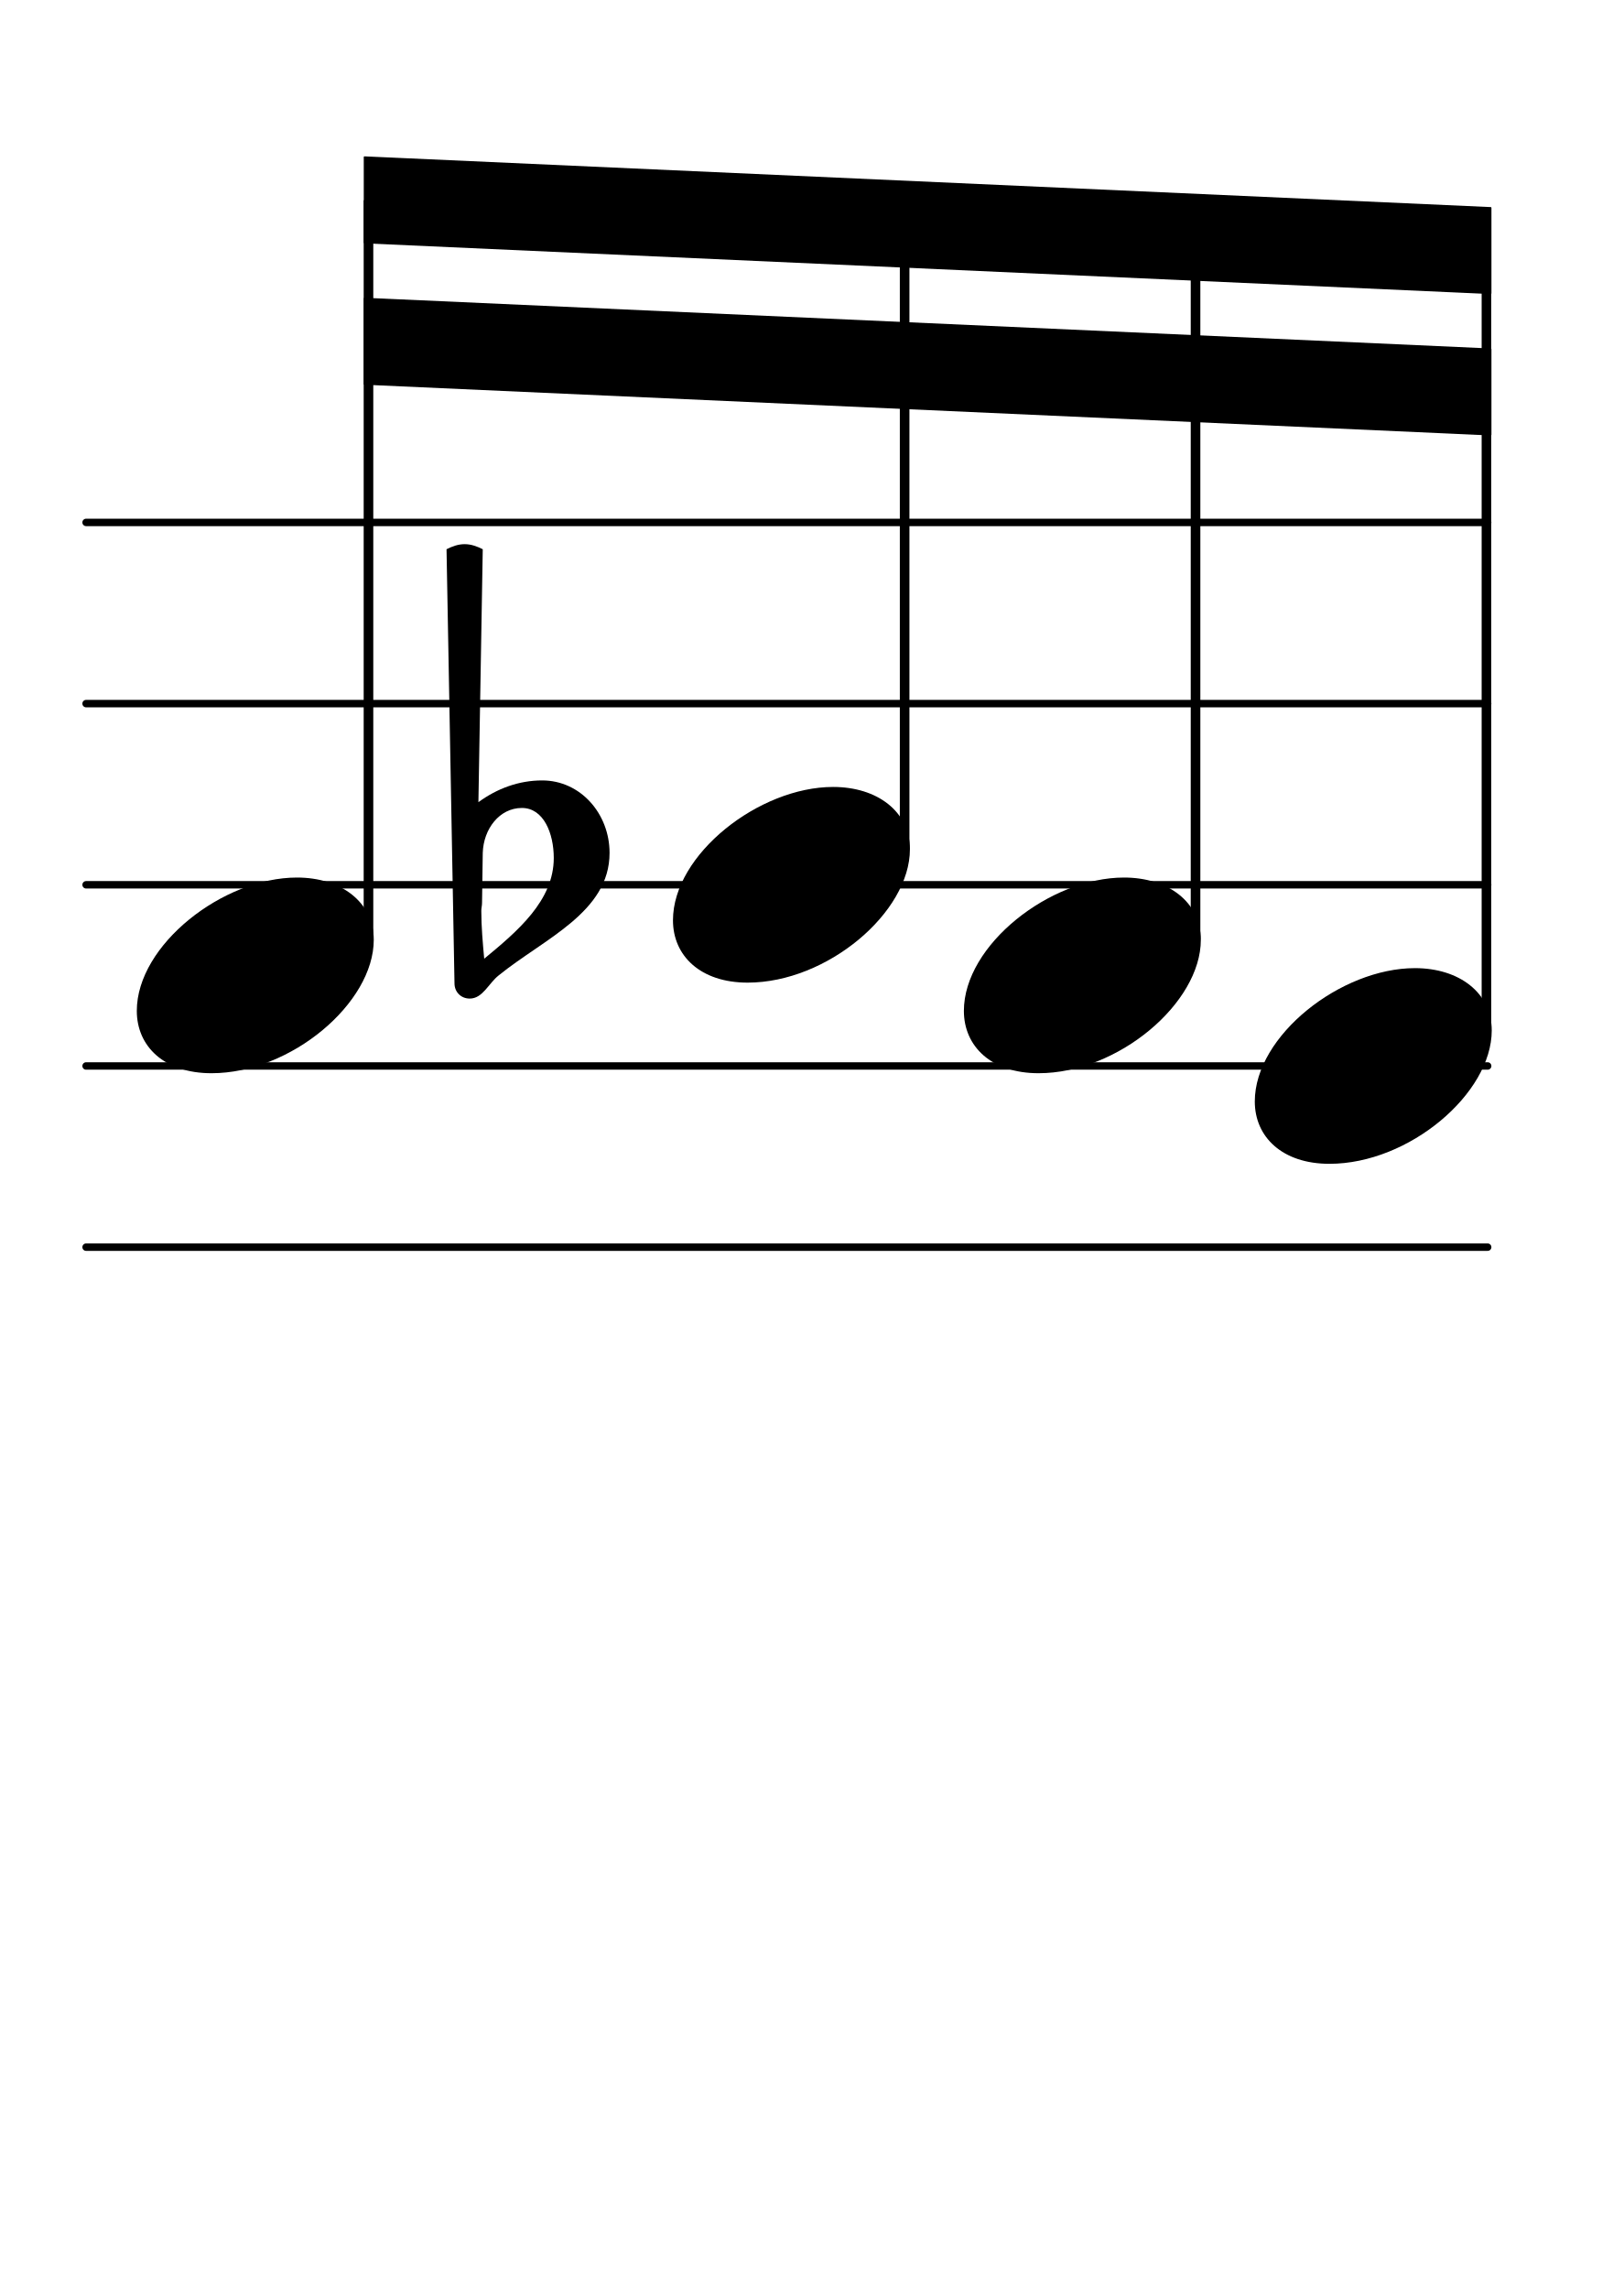
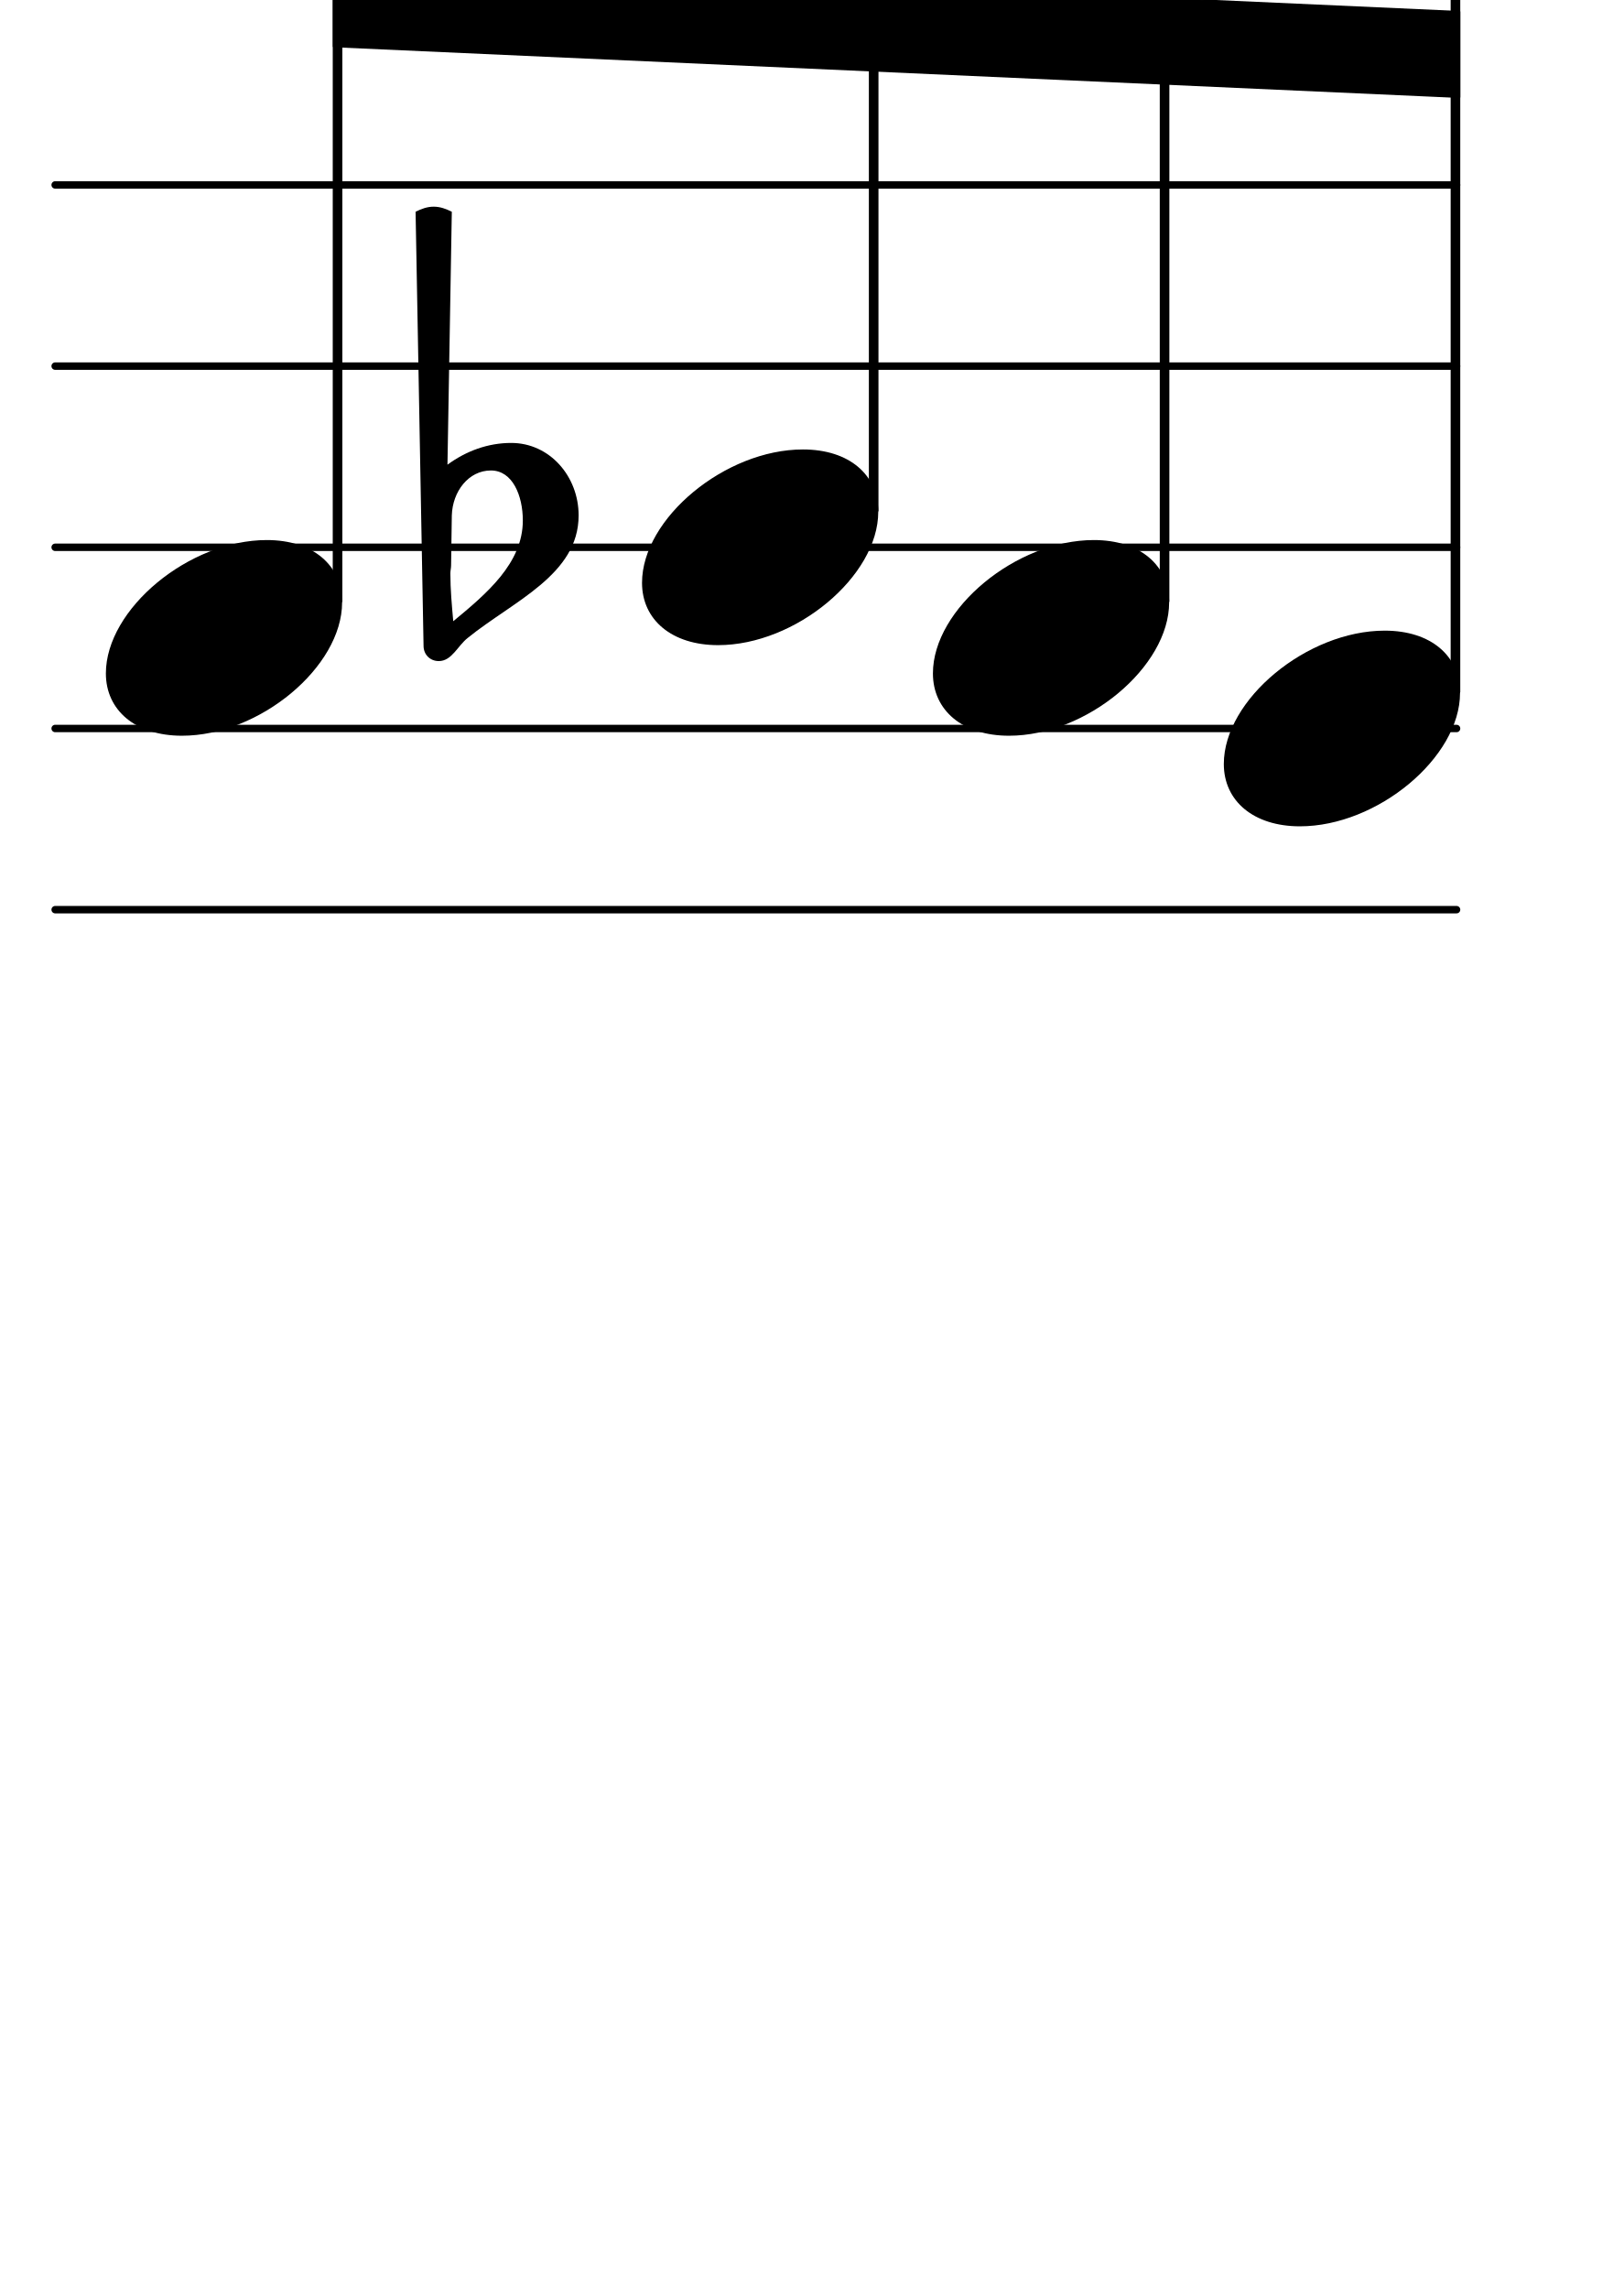
<svg xmlns="http://www.w3.org/2000/svg" version="1.2" width="157.50mm" height="222.00mm" viewBox="0 -0 8.963 12.633">
  <style type="text/css">

tspan { white-space: pre; }

</style>
  <style type="text/css">

tspan { white-space: pre; }

</style>
-   <g transform="translate(0,-0.5185)">
-     <g transform="translate(0.4552, 7.4016)">
-       <line stroke-linejoin="round" stroke-linecap="round" stroke-width="0.041" stroke="currentColor" x1="0.02" y1="0" x2="7.757" y2="0" />
+   <g transform="translate(0,-2)">
+     <g transform="translate(0.2845, 7.0204)">
+       <line stroke-linejoin="round" stroke-linecap="round" stroke-width="0.041" stroke="currentColor" x1="0.02" y1="0" x2="7.756" y2="0" />
    </g>
-     <g transform="translate(0.4552, 6.4016)">
-       <line stroke-linejoin="round" stroke-linecap="round" stroke-width="0.041" stroke="currentColor" x1="0.02" y1="0" x2="7.757" y2="0" />
+     <g transform="translate(0.2845, 6.0204)">
+       <line stroke-linejoin="round" stroke-linecap="round" stroke-width="0.041" stroke="currentColor" x1="0.02" y1="0" x2="7.756" y2="0" />
    </g>
-     <g transform="translate(0.4552, 5.4016)">
-       <line stroke-linejoin="round" stroke-linecap="round" stroke-width="0.041" stroke="currentColor" x1="0.02" y1="0" x2="7.757" y2="0" />
+     <g transform="translate(0.2845, 5.0204)">
+       <line stroke-linejoin="round" stroke-linecap="round" stroke-width="0.041" stroke="currentColor" x1="0.02" y1="0" x2="7.756" y2="0" />
    </g>
-     <g transform="translate(0.4552, 4.4016)">
-       <line stroke-linejoin="round" stroke-linecap="round" stroke-width="0.041" stroke="currentColor" x1="0.02" y1="0" x2="7.757" y2="0" />
+     <g transform="translate(0.2845, 4.0204)">
+       <line stroke-linejoin="round" stroke-linecap="round" stroke-width="0.041" stroke="currentColor" x1="0.02" y1="0" x2="7.756" y2="0" />
    </g>
-     <g transform="translate(0.4552, 3.4016)">
-       <line stroke-linejoin="round" stroke-linecap="round" stroke-width="0.041" stroke="currentColor" x1="0.02" y1="0" x2="7.757" y2="0" />
+     <g transform="translate(0.2845, 3.0204)">
+       <line stroke-linejoin="round" stroke-linecap="round" stroke-width="0.041" stroke="currentColor" x1="0.02" y1="0" x2="7.756" y2="0" />
    </g>
-     <g transform="translate(2.5649, 5.4016)">
+     <g transform="translate(2.3941, 5.0204)">
      <path transform="scale(0.004, -0.004)" d="M25 44l-1 -69c0 -4 -1 -7 -1 -11c0 -22 2 -44 4 -66c46 38 96 80 96 139c0 34 -14 69 -44 69c-31 0 -53 -29 -54 -62zM-25 463c8 4 16 7 25 7s17 -3 25 -7l-6 -349c26 19 56 30 88 30c53 0 93 -46 93 -100c0 -82 -90 -118 -153 -169c-14 -11 -22 -32 -40 -32 c-12 0 -21 9 -21 21z" fill="currentColor" />
    </g>
-     <g transform="translate(0.7552, 5.9016)">
-       <path transform="scale(0.004, -0.004)" d="M0 -49c0 91 119 184 221 184c61 0 106 -34 106 -86c0 -87 -114 -184 -224 -184c-65 0 -103 37 -103 86z" fill="currentColor" />
+     <g transform="translate(0.5845, 5.5204)">
+       <path transform="scale(0.004, -0.004)" d="M222 135c64 0 104 -35 104 -86c0 -89 -114 -184 -221 -184c-64 0 -105 35 -105 86c0 89 115 184 222 184z" fill="currentColor" />
    </g>
-     <g transform="translate(2.0346, 5.4016)">
-       <rect x="-0.027" y="-3.779" width="0.053" height="4.083" ry="0.004" fill="currentColor" />
+     <g transform="translate(1.8638, 5.0204)">
+       <rect x="-0.027" y="-3.779" width="0.053" height="4.082" ry="0.004" fill="currentColor" />
    </g>
-     <g transform="translate(3.7149, 5.4016)">
-       <path transform="scale(0.004, -0.004)" d="M0 -49c0 91 119 184 221 184c61 0 106 -34 106 -86c0 -87 -114 -184 -224 -184c-65 0 -103 37 -103 86z" fill="currentColor" />
+     <g transform="translate(3.5441, 5.0204)">
+       <path transform="scale(0.004, -0.004)" d="M222 135c64 0 104 -35 104 -86c0 -89 -114 -184 -221 -184c-64 0 -105 35 -105 86c0 89 115 184 222 184z" fill="currentColor" />
    </g>
-     <g transform="translate(4.9942, 5.4016)">
+     <g transform="translate(4.8233, 5.0204)">
      <rect x="-0.027" y="-3.646" width="0.053" height="3.449" ry="0.004" fill="currentColor" />
    </g>
-     <g transform="translate(5.3208, 5.9016)">
-       <path transform="scale(0.004, -0.004)" d="M0 -49c0 91 119 184 221 184c61 0 106 -34 106 -86c0 -87 -114 -184 -224 -184c-65 0 -103 37 -103 86z" fill="currentColor" />
+     <g transform="translate(5.1499, 5.5204)">
+       <path transform="scale(0.004, -0.004)" d="M222 135c64 0 104 -35 104 -86c0 -89 -114 -184 -221 -184c-64 0 -105 35 -105 86c0 89 115 184 222 184z" fill="currentColor" />
    </g>
-     <g transform="translate(6.6001, 5.4016)">
+     <g transform="translate(6.4291, 5.0204)">
      <rect x="-0.027" y="-3.574" width="0.053" height="3.877" ry="0.004" fill="currentColor" />
    </g>
-     <g transform="translate(6.9267, 6.4016)">
-       <path transform="scale(0.004, -0.004)" d="M0 -49c0 91 119 184 221 184c61 0 106 -34 106 -86c0 -87 -114 -184 -224 -184c-65 0 -103 37 -103 86z" fill="currentColor" />
+     <g transform="translate(6.7557, 6.0204)">
+       <path transform="scale(0.004, -0.004)" d="M222 135c64 0 104 -35 104 -86c0 -89 -114 -184 -221 -184c-64 0 -105 35 -105 86c0 89 115 184 222 184z" fill="currentColor" />
    </g>
-     <g transform="translate(8.206, 5.4016)">
+     <g transform="translate(8.0349, 5.0204)">
      <rect x="-0.027" y="-3.501" width="0.053" height="4.304" ry="0.004" fill="currentColor" />
    </g>
-     <g transform="translate(2.008, 1.6212)">
-       <polygon stroke-linejoin="round" stroke-linecap="round" stroke-width="0.008" fill="currentColor" stroke="currentColor" points="6.221 0.044 6.221 0.516 0.004 0.236 0.004 -0.236" />
+     <g transform="translate(1.8372, 1.24)">
+       <polygon stroke-linejoin="round" stroke-linecap="round" stroke-width="0.008" fill="currentColor" stroke="currentColor" points="6.22 0.044 6.22 0.516 0.004 0.236 0.004 -0.236" />
    </g>
-     <g transform="translate(2.008, 2.4016)">
-       <polygon stroke-linejoin="round" stroke-linecap="round" stroke-width="0.008" fill="currentColor" stroke="currentColor" points="6.221 0.044 6.221 0.516 0.004 0.236 0.004 -0.236" />
+     <g transform="translate(1.8372, 2.0204)">
+       <polygon stroke-linejoin="round" stroke-linecap="round" stroke-width="0.008" fill="currentColor" stroke="currentColor" points="6.22 0.044 6.22 0.516 0.004 0.236 0.004 -0.236" />
    </g>
  </g>
</svg>
